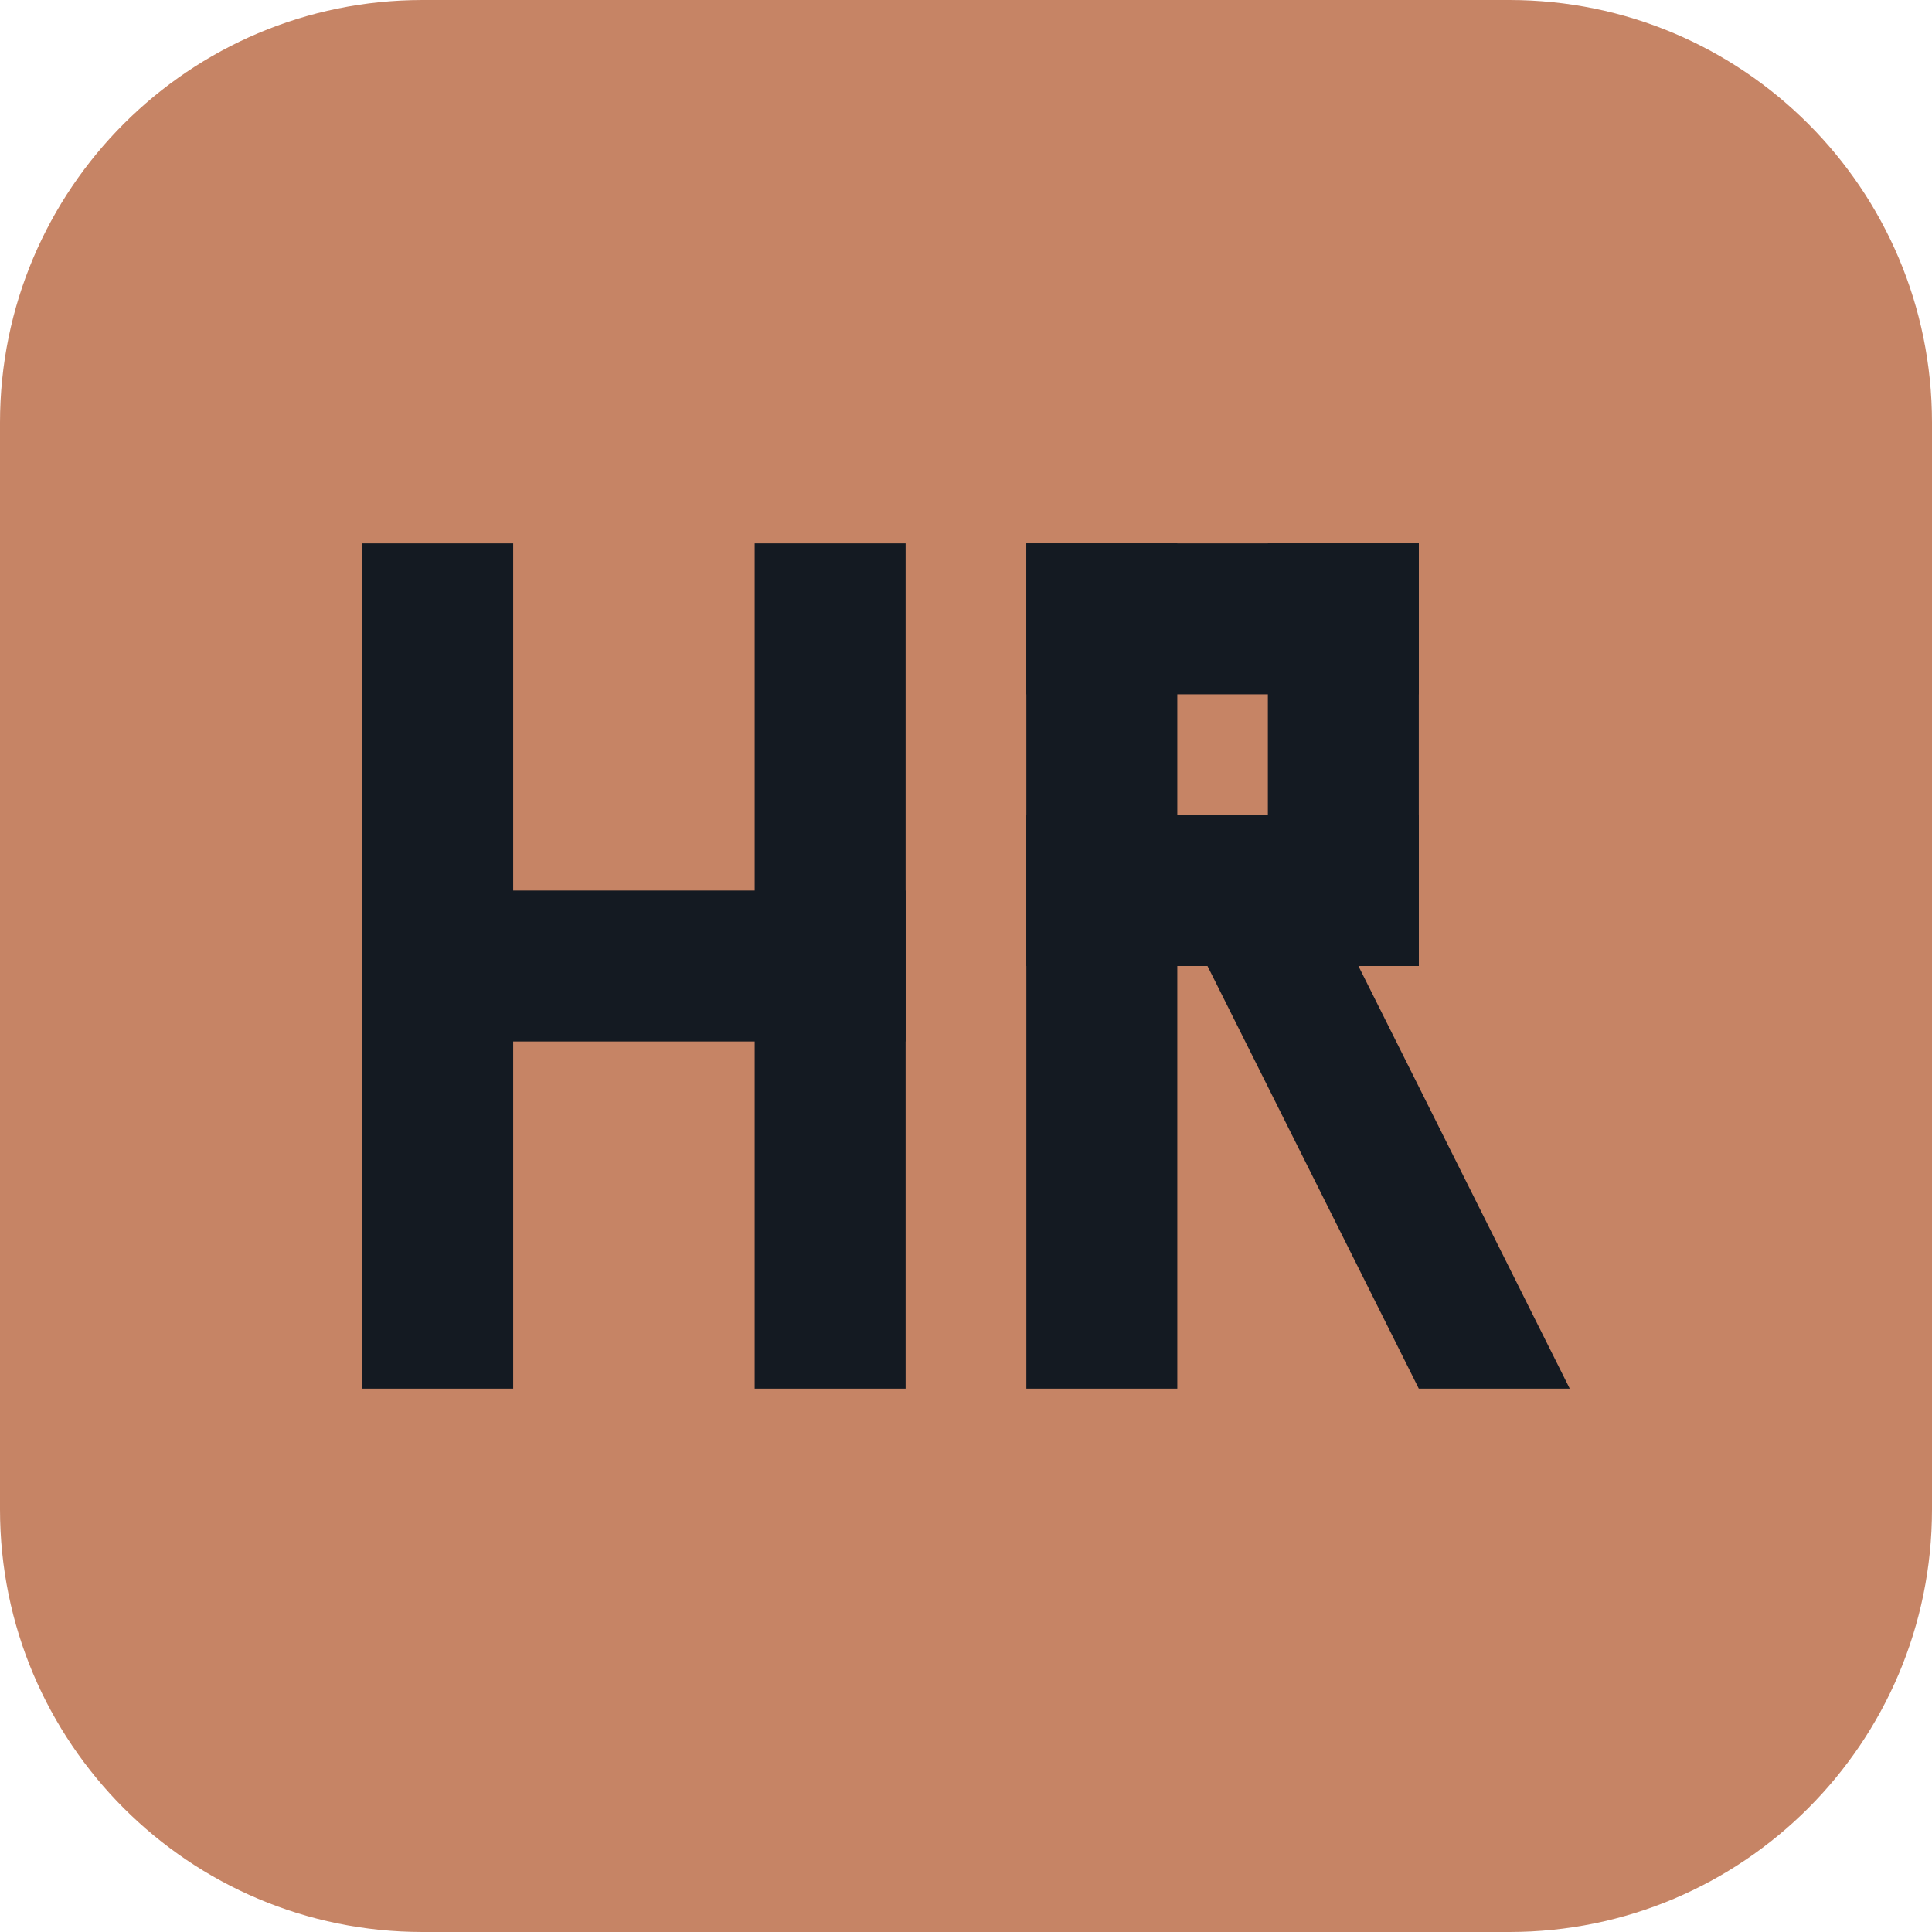
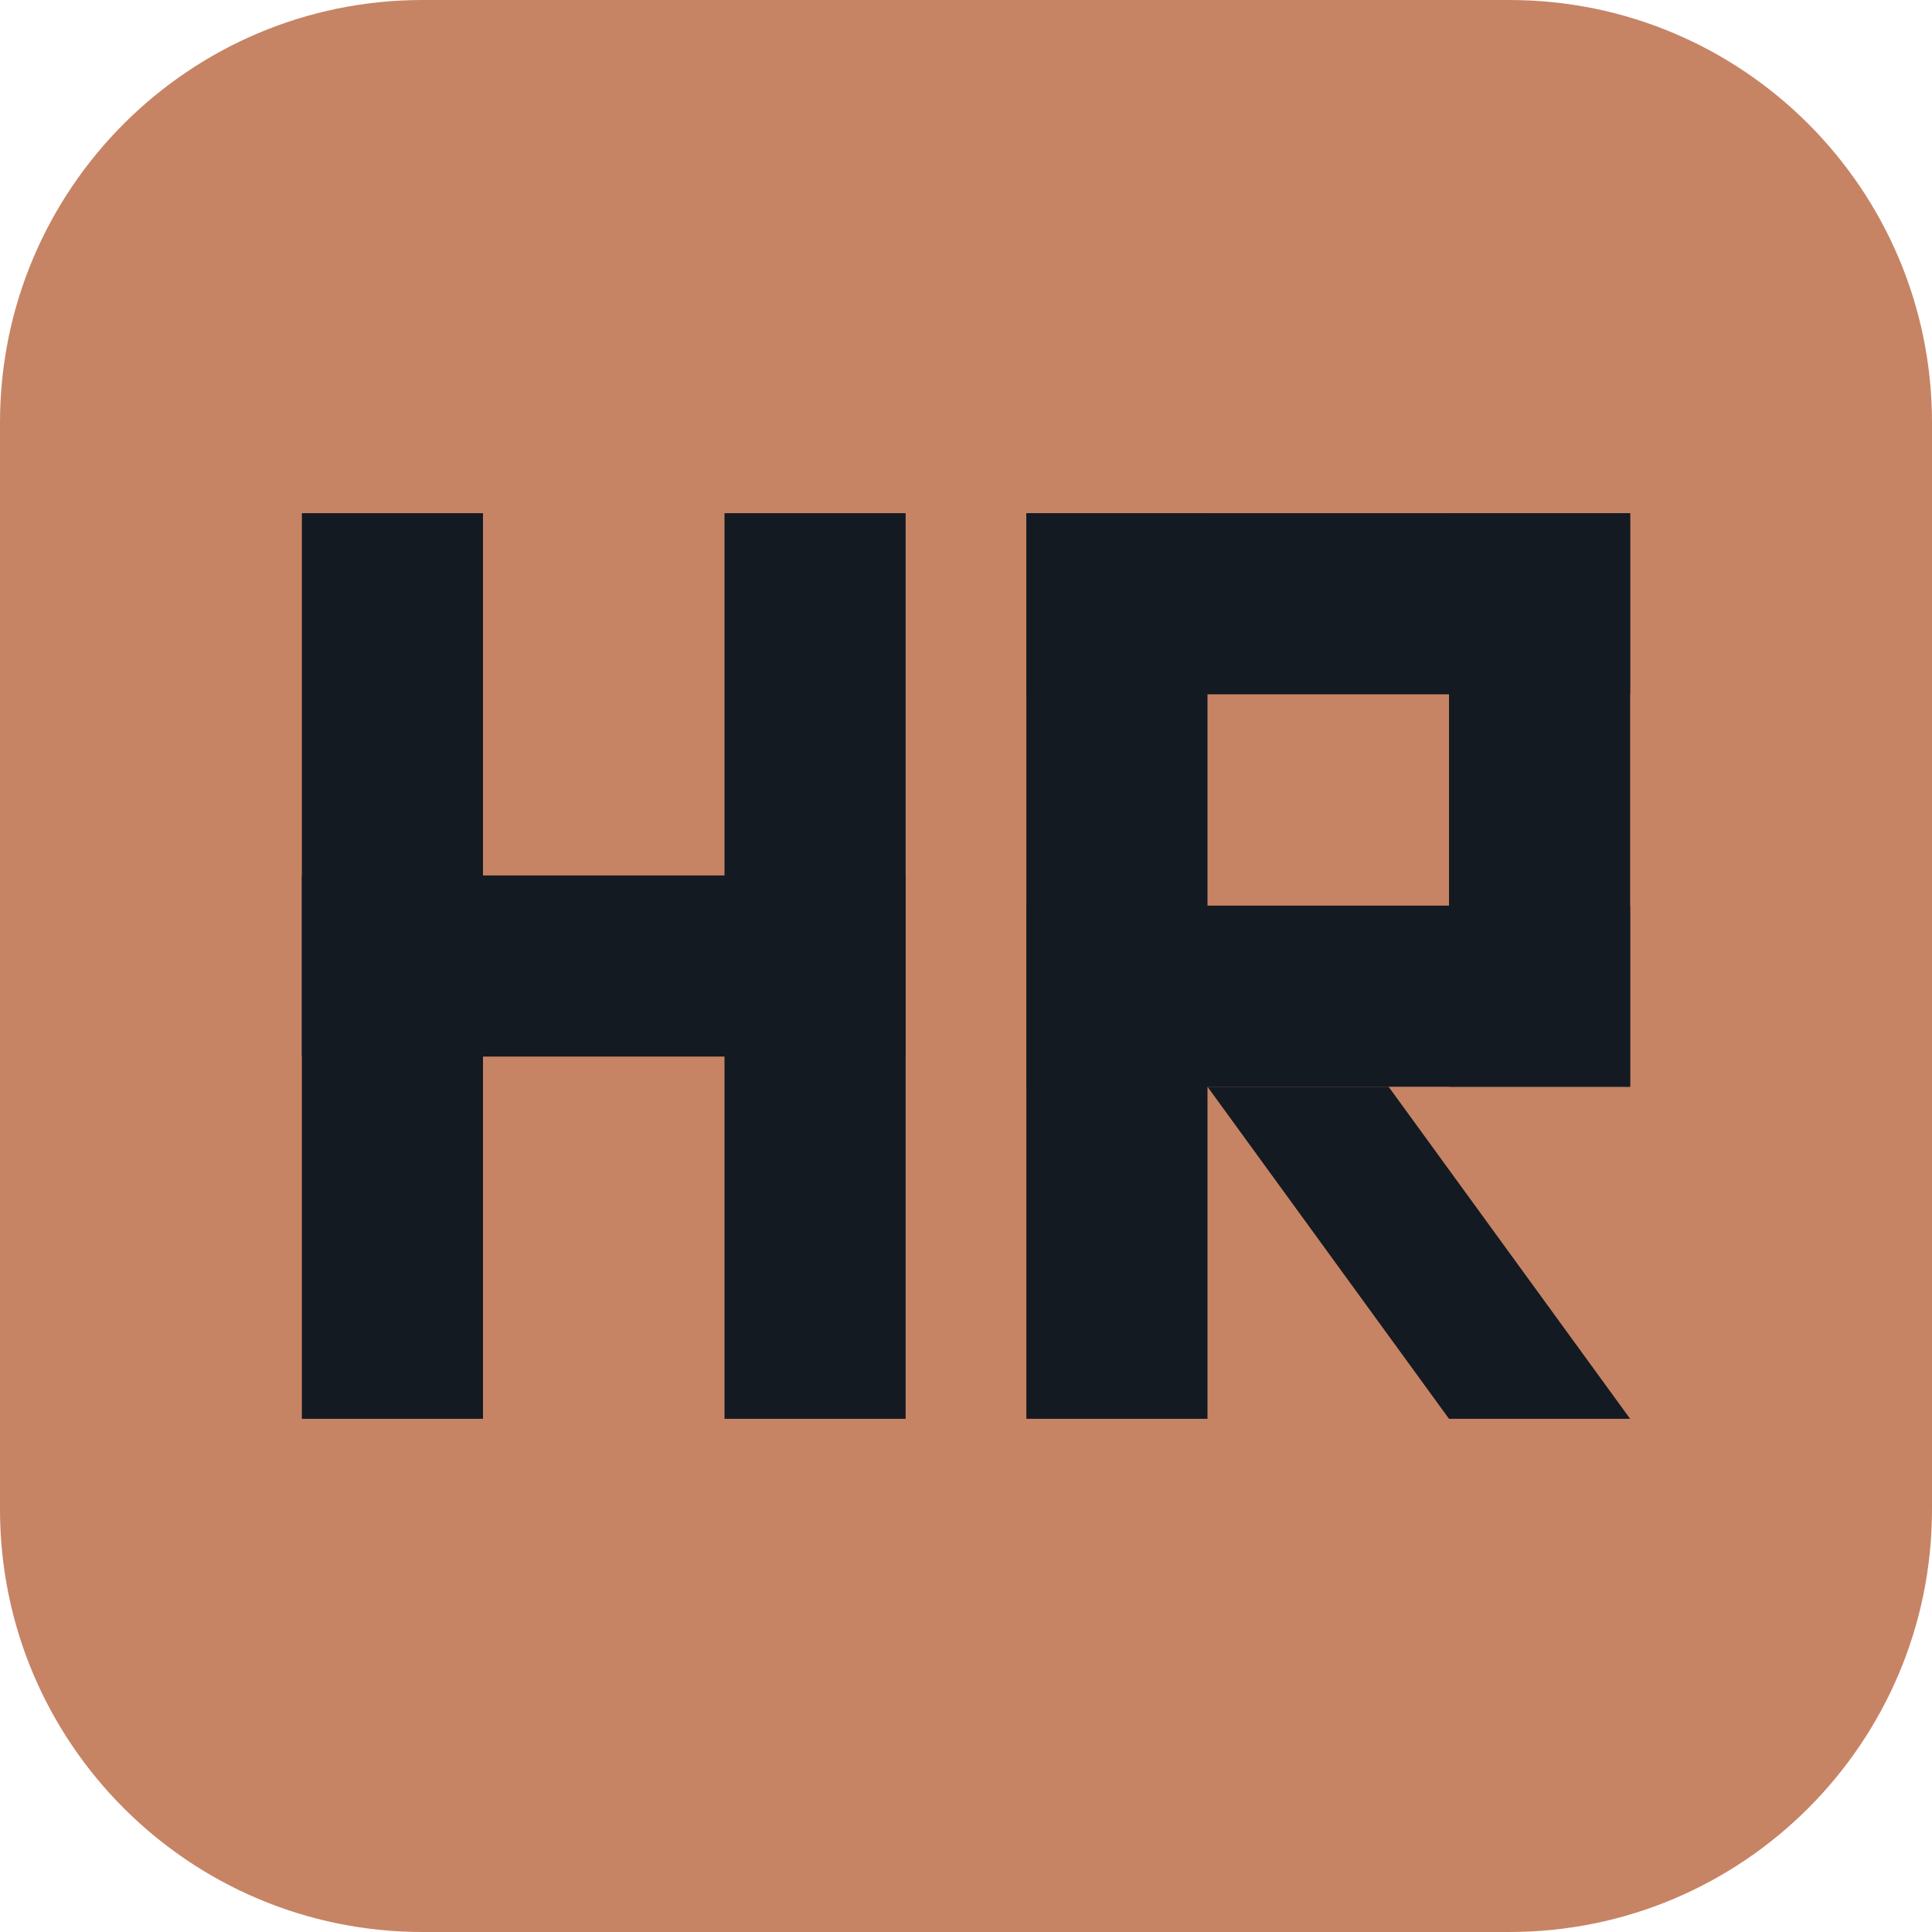
<svg xmlns="http://www.w3.org/2000/svg" viewBox="0 0 64 64" role="img" aria-label="HR">
  <rect width="64" height="64" rx="14" fill="#C68465" />
  <g fill="#141A22">
-     <rect x="12" y="18" width="5" height="28" />
-     <rect x="25" y="18" width="5" height="28" />
-     <rect x="12" y="29.5" width="18" height="5" />
-     <rect x="34" y="18" width="5" height="28" />
-     <rect x="34" y="18" width="13" height="5" />
-     <rect x="42" y="18" width="5" height="14" />
-     <rect x="34" y="27" width="13" height="5" />
-     <polygon points="40,32 45,32 52,46 47,46" />
+     <rect x="10" y="17" width="6" height="30" />
+     <rect x="24" y="17" width="6" height="30" />
+     <rect x="10" y="29" width="20" height="6" />
+     <rect x="34" y="17" width="6" height="30" />
+     <rect x="34" y="17" width="20" height="6" />
+     <rect x="48" y="17" width="6" height="19" />
+     <rect x="34" y="30" width="20" height="6" />
+     <polygon points="40,36 46,36 54,47 48,47" />
  </g>
</svg>
